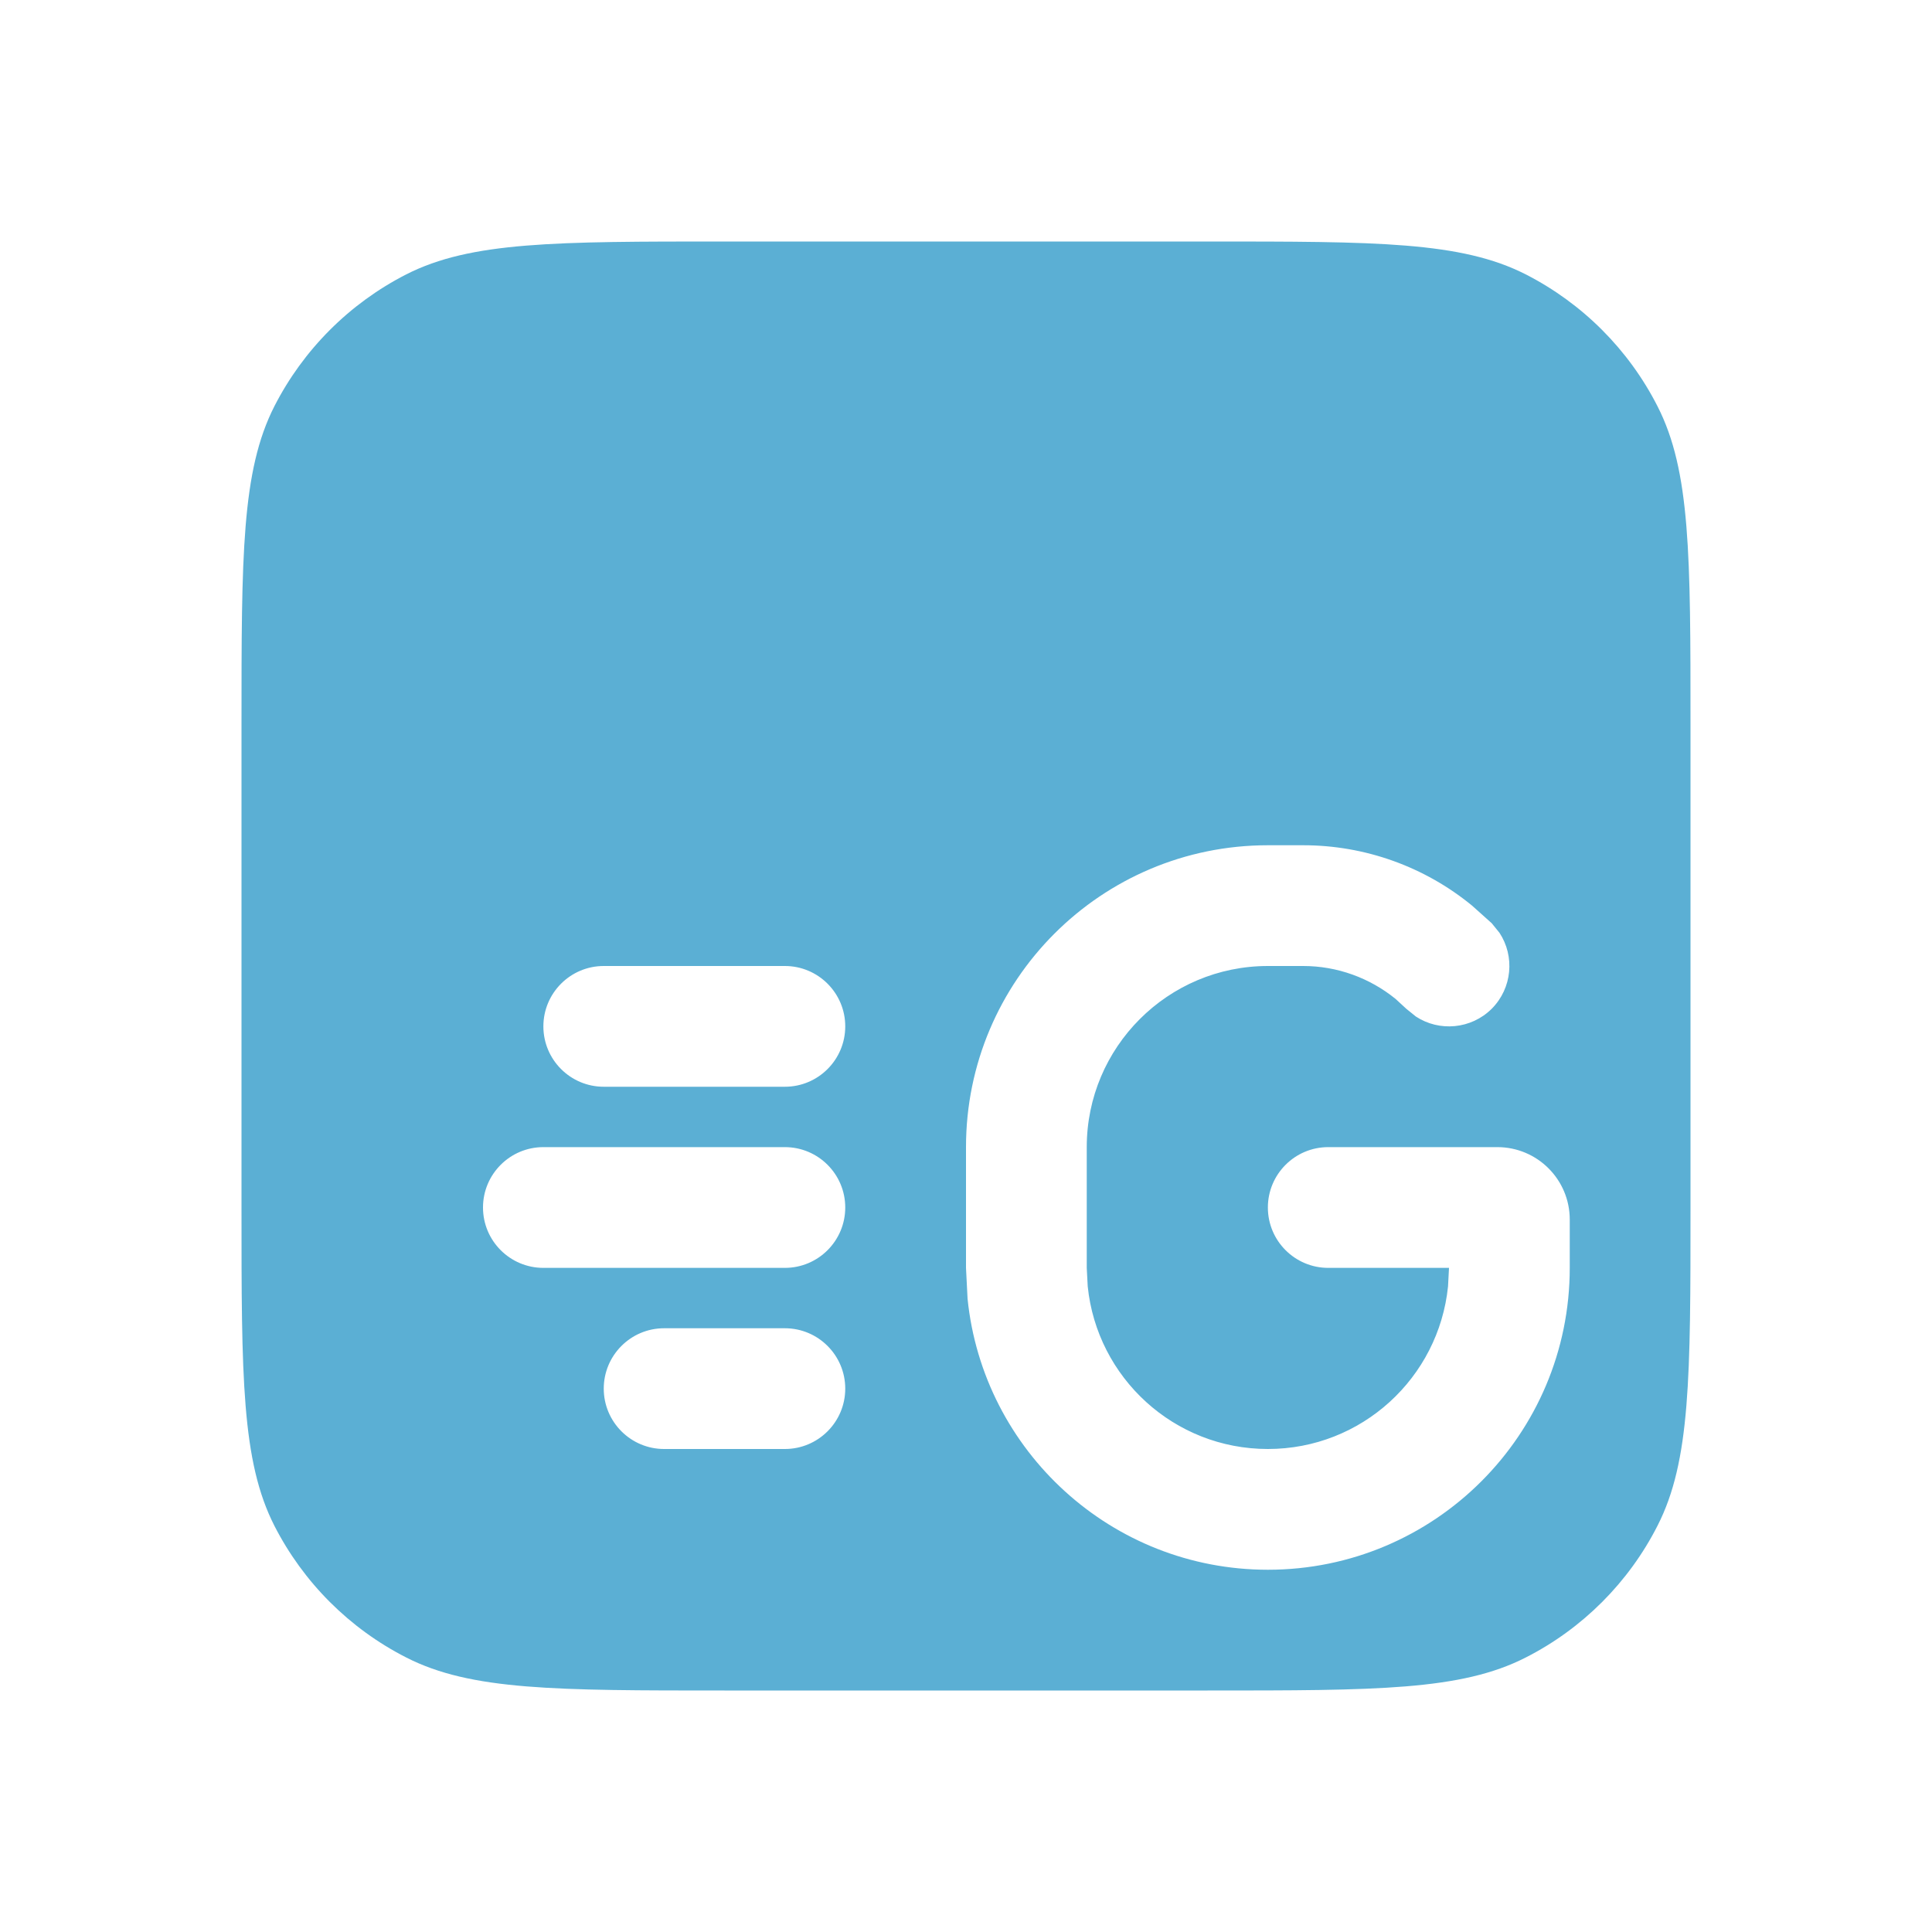
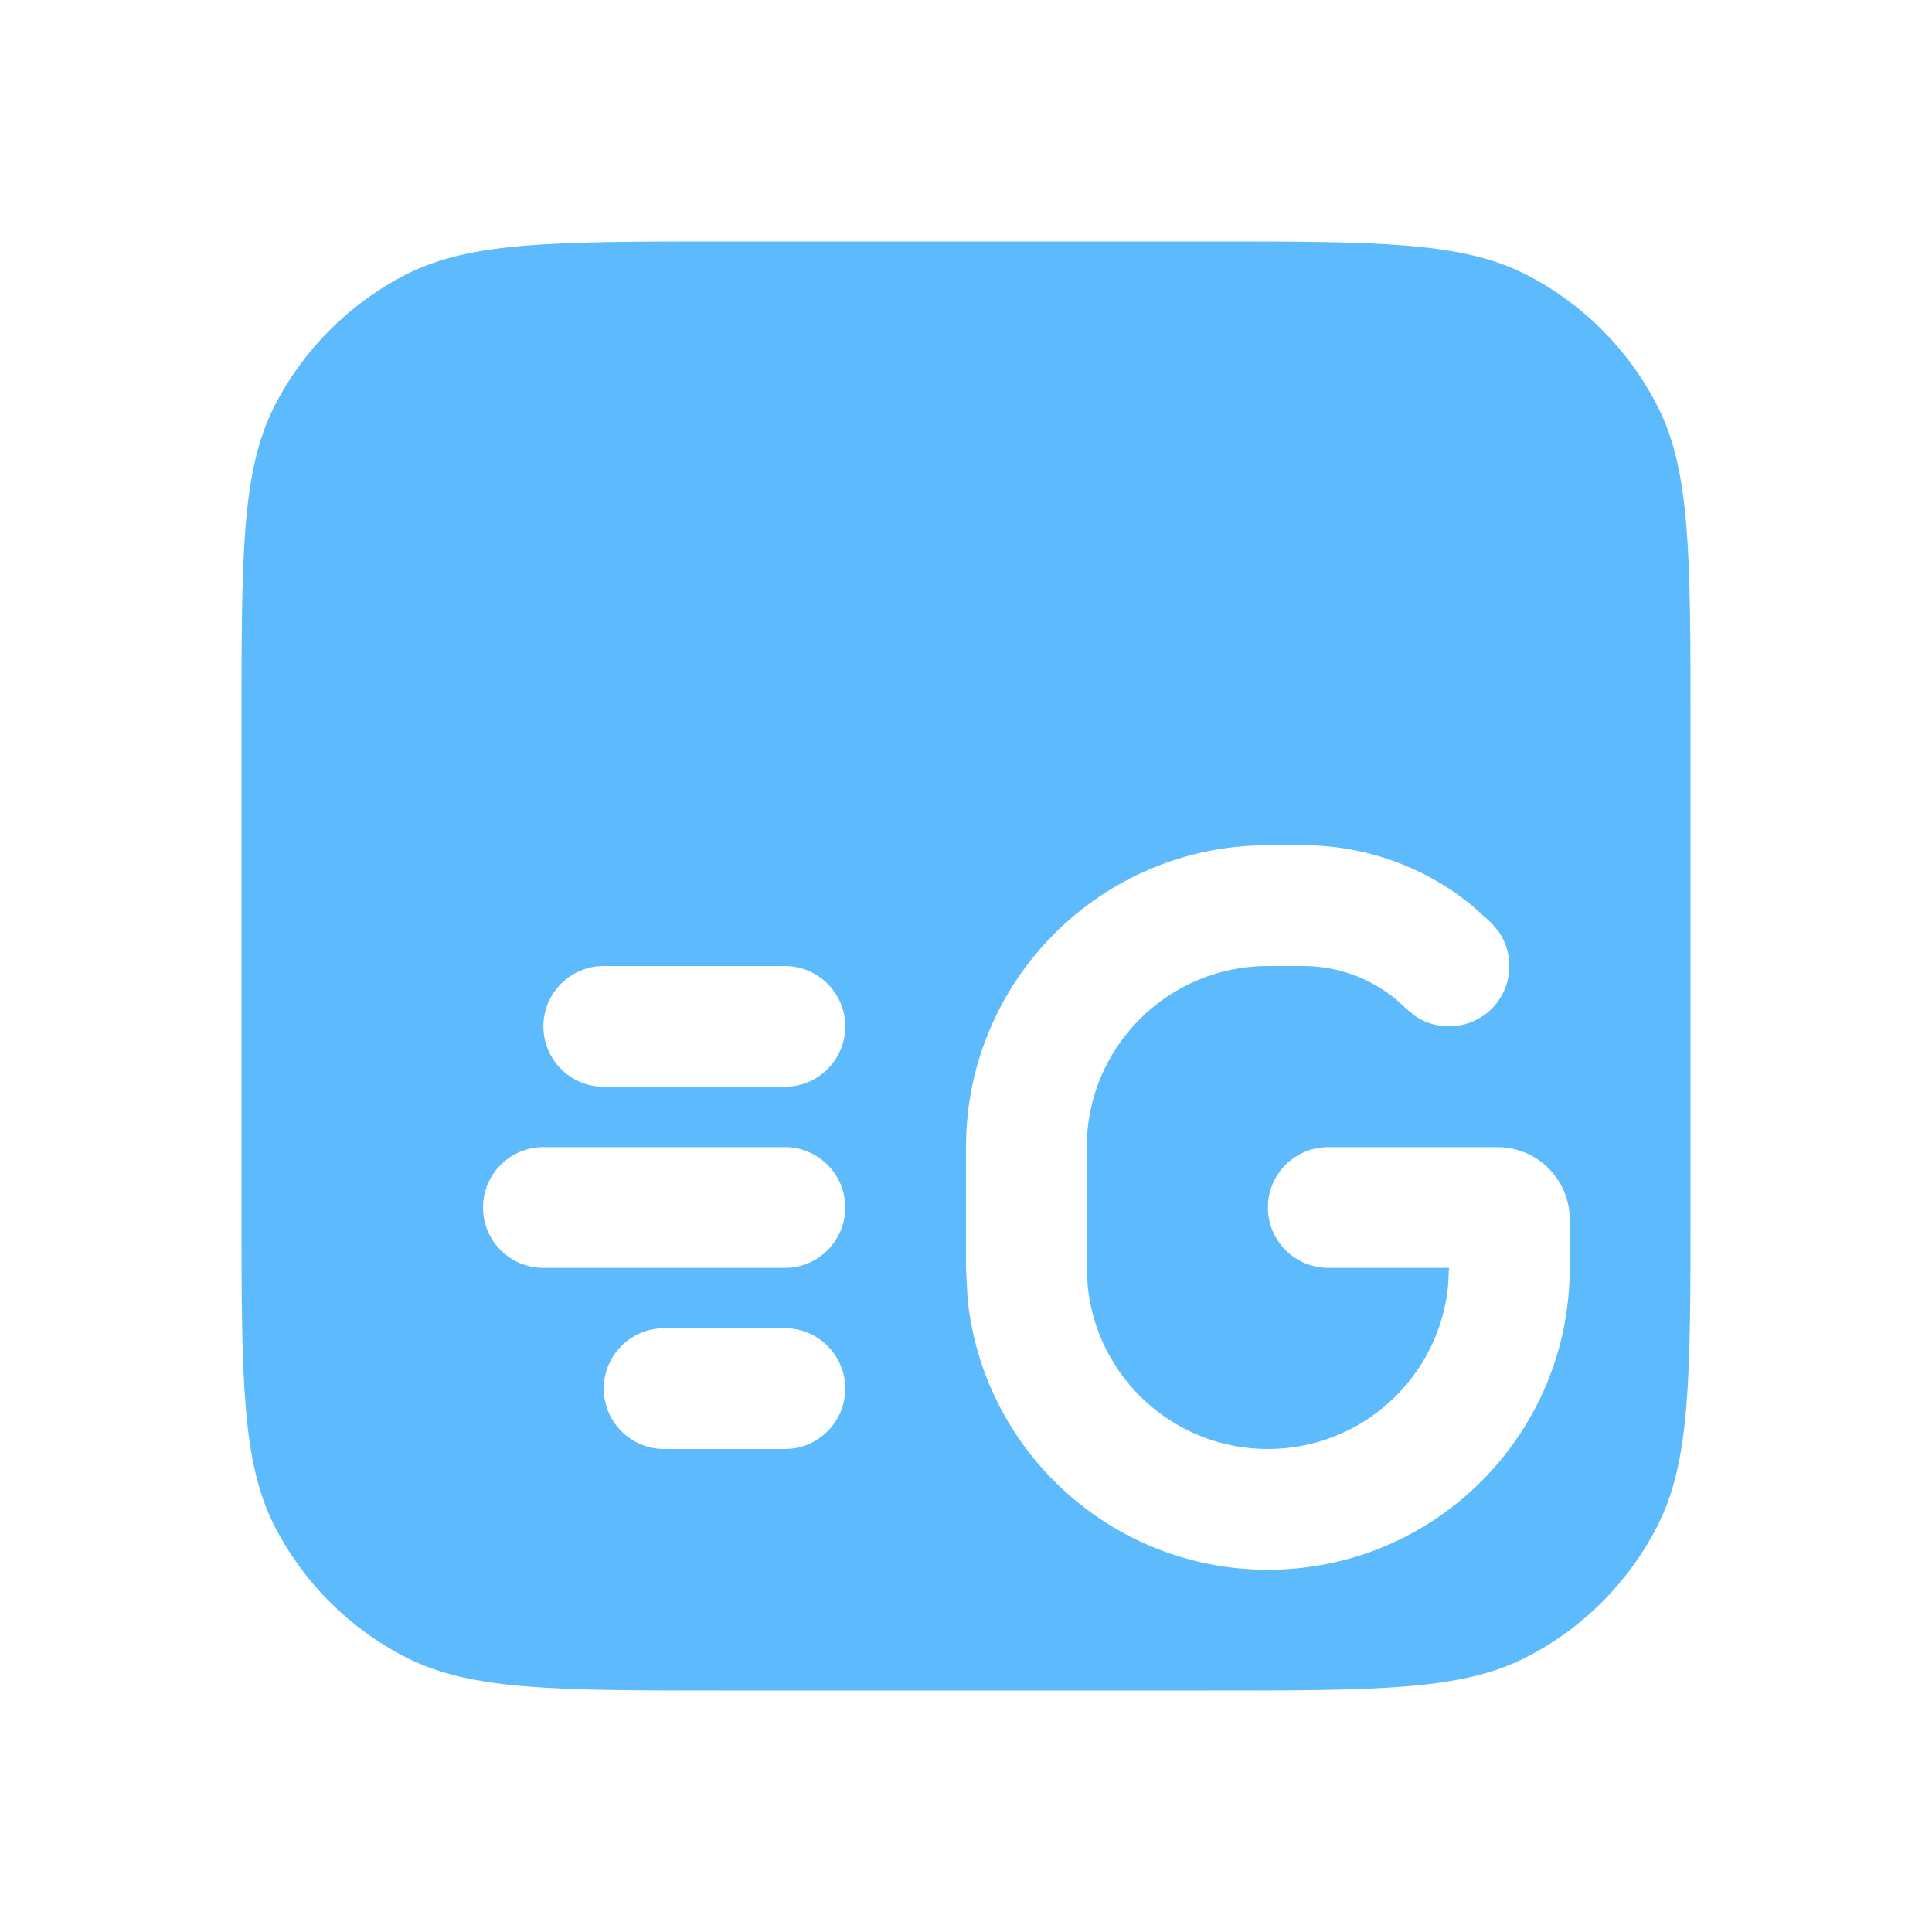
<svg xmlns="http://www.w3.org/2000/svg" width="16" height="16" viewBox="0 0 16 16" fill="none">
-   <path d="M10 2C11.4 2 12.1 2 12.635 2.272C13.105 2.512 13.488 2.895 13.727 3.365C14 3.9 14 4.6 14 6V10C14 11.4 14 12.1 13.727 12.635C13.488 13.105 13.105 13.488 12.635 13.727C12.1 14 11.4 14 10 14H6C4.6 14 3.9 14 3.365 13.727C2.895 13.488 2.512 13.105 2.272 12.635C2 12.1 2 11.4 2 10V6C2 4.6 2 3.9 2.272 3.365C2.512 2.895 2.895 2.512 3.365 2.272C3.9 2 4.6 2 6 2H10ZM10.5 7C9.119 7 8 8.119 8 9.5V10.5L8.013 10.756C8.141 12.016 9.206 13 10.5 13C11.881 13 13 11.881 13 10.5V10.1C13 9.769 12.732 9.5 12.4 9.5H11C10.724 9.5 10.5 9.724 10.5 10C10.5 10.276 10.724 10.5 11 10.5H12L11.992 10.653C11.915 11.41 11.277 12 10.5 12C9.723 12 9.085 11.41 9.008 10.653L9 10.5V9.5C9 8.672 9.672 8 10.5 8H10.793C11.073 8 11.343 8.098 11.558 8.273L11.646 8.354L11.725 8.418C11.919 8.546 12.183 8.524 12.354 8.354C12.524 8.183 12.546 7.919 12.418 7.725L12.354 7.646L12.191 7.5C11.799 7.178 11.305 7 10.793 7H10.5ZM5.5 11C5.224 11 5 11.224 5 11.5C5 11.776 5.224 12 5.5 12H6.5C6.776 12 7 11.776 7 11.5C7 11.224 6.776 11 6.5 11H5.5ZM4.5 9.5C4.224 9.5 4 9.724 4 10C4 10.276 4.224 10.5 4.5 10.5H6.5C6.776 10.5 7 10.276 7 10C7 9.724 6.776 9.5 6.5 9.5H4.5ZM5 8C4.724 8 4.5 8.224 4.5 8.5C4.5 8.776 4.724 9 5 9H6.5C6.776 9 7 8.776 7 8.5C7 8.224 6.776 8 6.5 8H5Z" fill="#5BAFD4" />
+   <path d="M10 2C11.4 2 12.1 2 12.635 2.272C13.105 2.512 13.488 2.895 13.727 3.365C14 3.9 14 4.6 14 6V10C14 11.4 14 12.1 13.727 12.635C13.488 13.105 13.105 13.488 12.635 13.727C12.1 14 11.4 14 10 14H6C4.6 14 3.9 14 3.365 13.727C2.895 13.488 2.512 13.105 2.272 12.635C2 12.1 2 11.4 2 10V6C2 4.6 2 3.9 2.272 3.365C2.512 2.895 2.895 2.512 3.365 2.272C3.9 2 4.6 2 6 2H10ZM10.5 7C9.119 7 8 8.119 8 9.5V10.5L8.013 10.756C8.141 12.016 9.206 13 10.5 13C11.881 13 13 11.881 13 10.5V10.1C13 9.769 12.732 9.5 12.4 9.5H11C10.724 9.5 10.5 9.724 10.5 10C10.5 10.276 10.724 10.5 11 10.5H12L11.992 10.653C11.915 11.41 11.277 12 10.5 12C9.723 12 9.085 11.41 9.008 10.653L9 10.5V9.5C9 8.672 9.672 8 10.5 8H10.793C11.073 8 11.343 8.098 11.558 8.273L11.646 8.354L11.725 8.418C11.919 8.546 12.183 8.524 12.354 8.354C12.524 8.183 12.546 7.919 12.418 7.725L12.354 7.646L12.191 7.5C11.799 7.178 11.305 7 10.793 7H10.5ZM5.5 11C5.224 11 5 11.224 5 11.5C5 11.776 5.224 12 5.5 12H6.5C6.776 12 7 11.776 7 11.5C7 11.224 6.776 11 6.5 11H5.5ZM4.5 9.5C4.224 9.5 4 9.724 4 10C4 10.276 4.224 10.5 4.5 10.5H6.5C6.776 10.5 7 10.276 7 10C7 9.724 6.776 9.5 6.5 9.5H4.5ZM5 8C4.724 8 4.5 8.224 4.5 8.5C4.5 8.776 4.724 9 5 9H6.5C6.776 9 7 8.776 7 8.5C7 8.224 6.776 8 6.5 8H5Z" fill="#5CBAFD" />
</svg>
